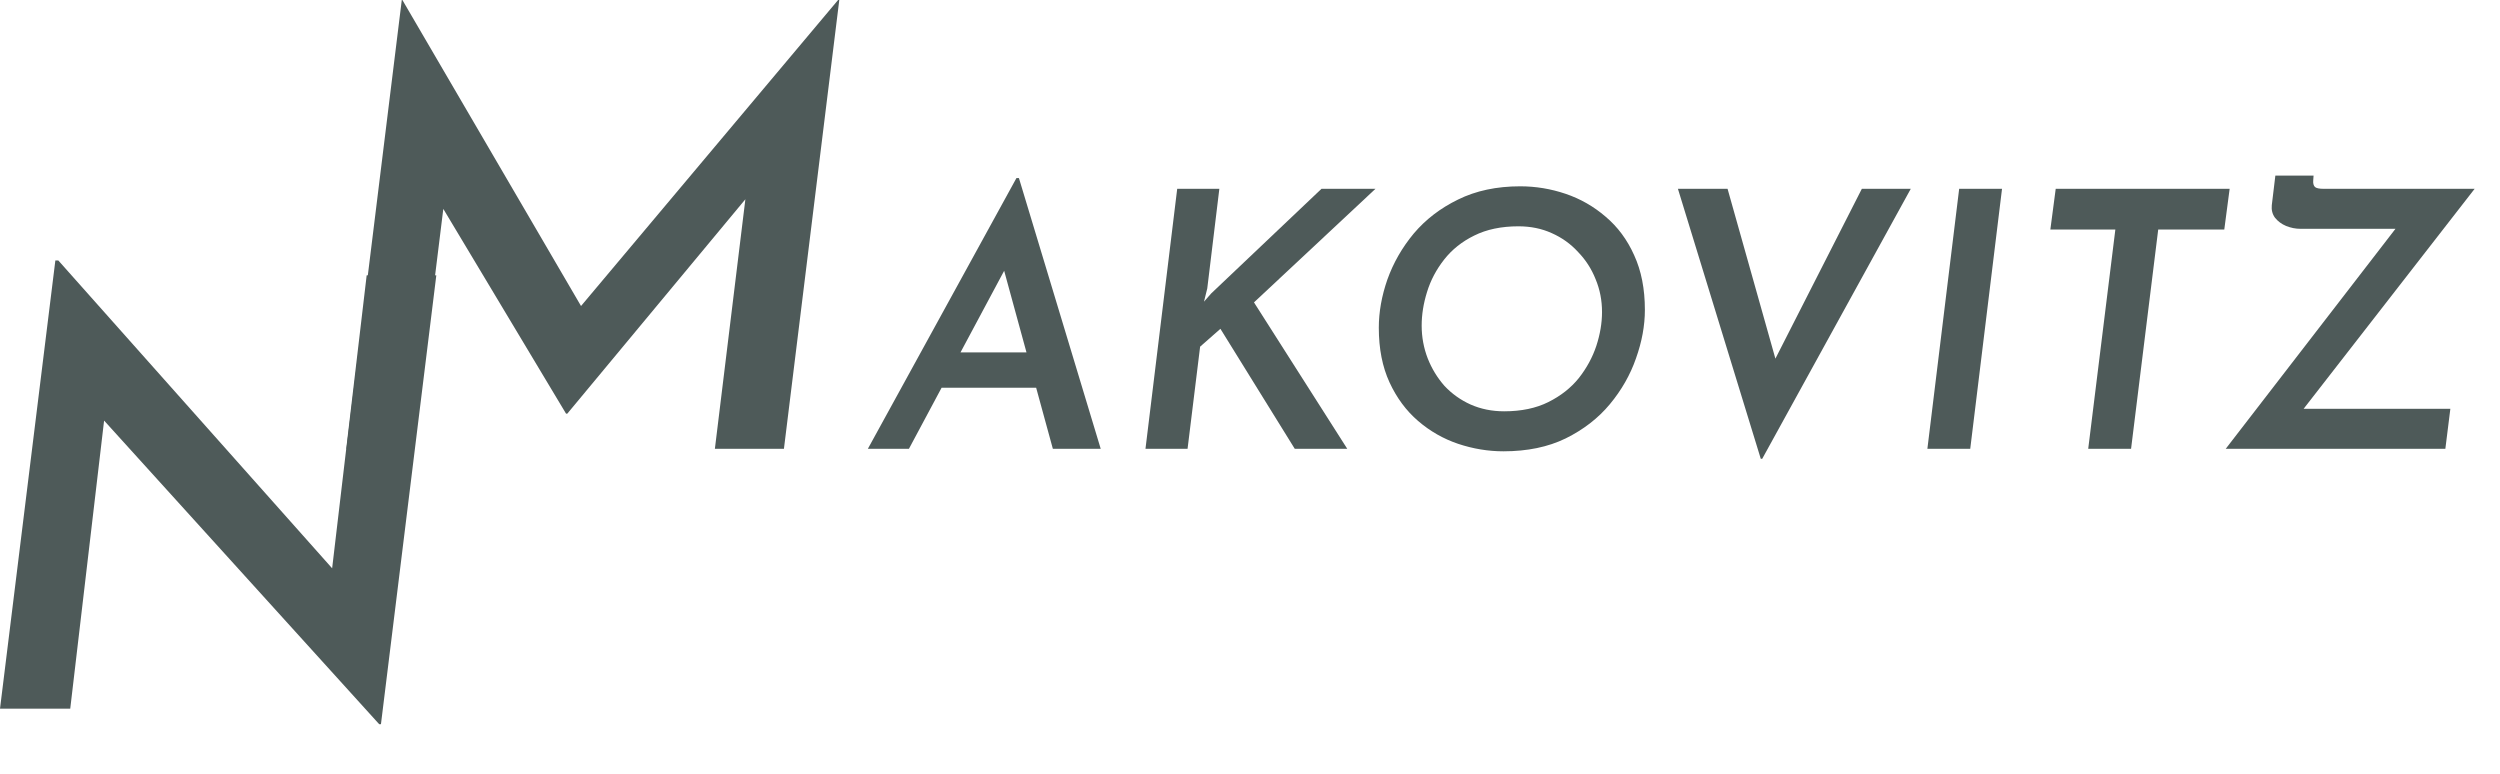
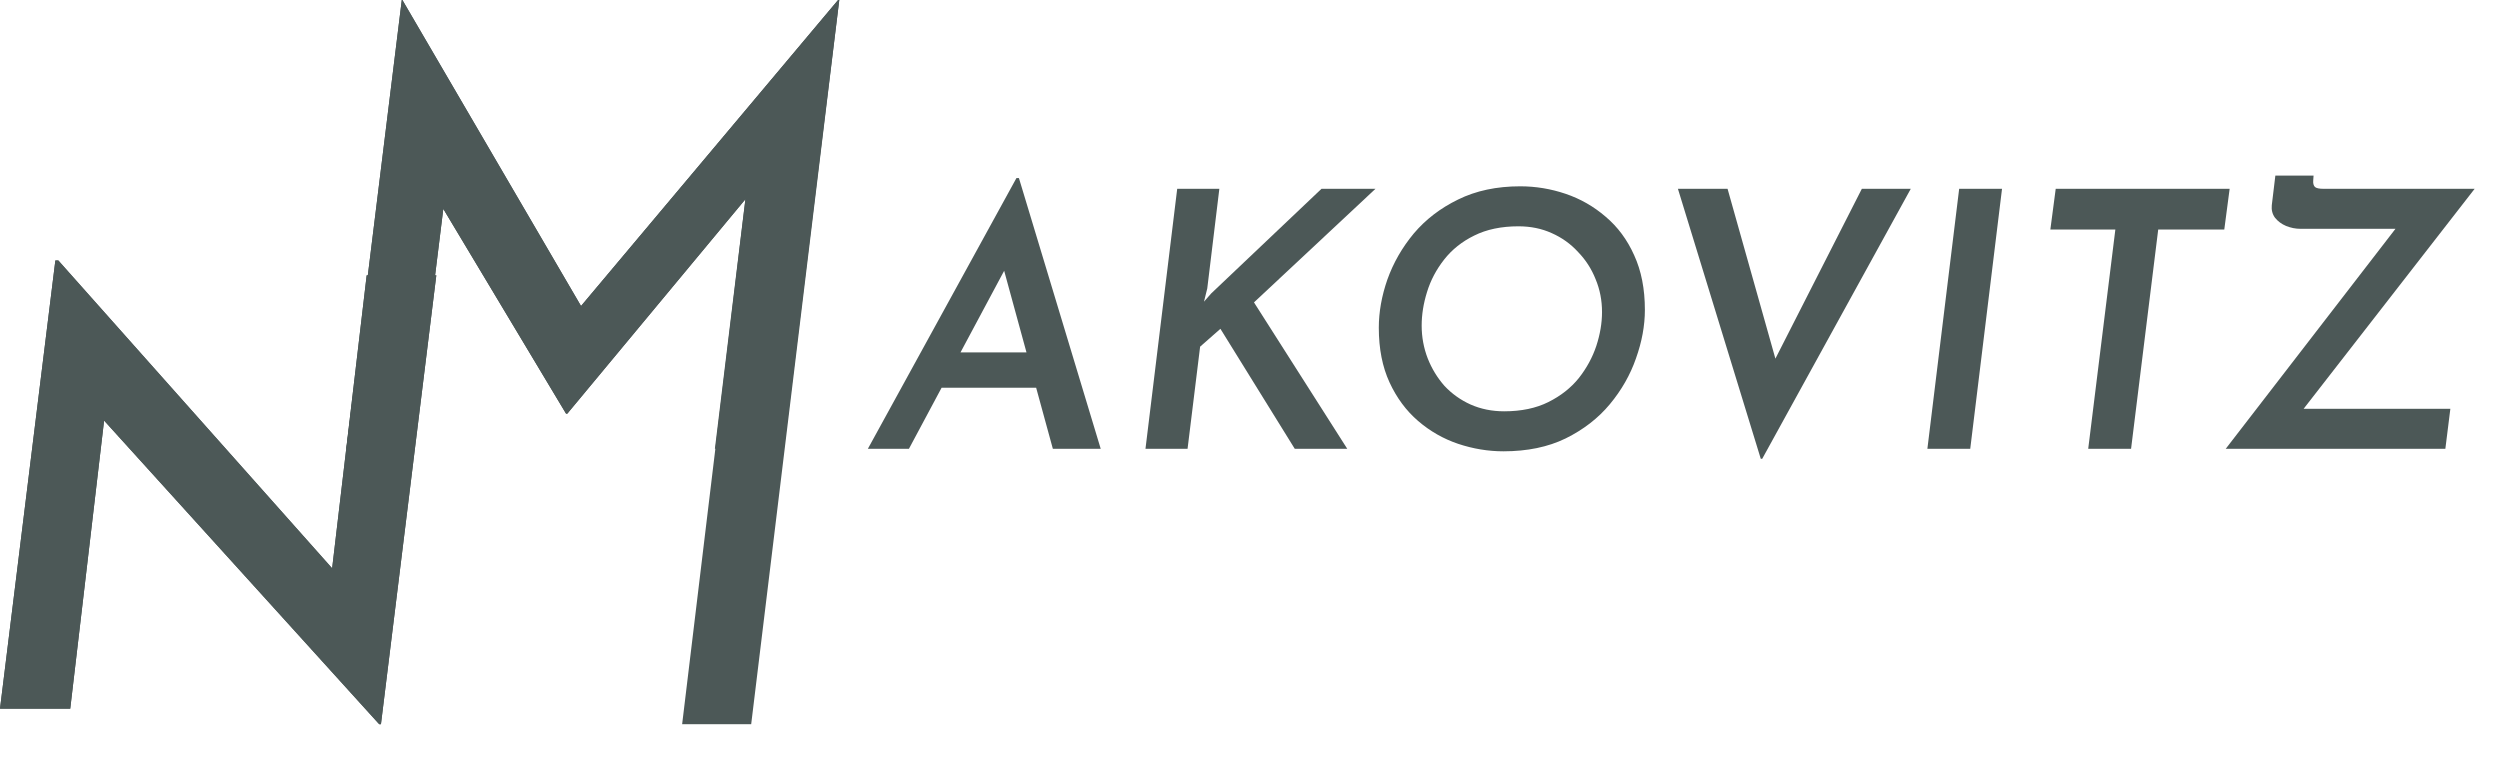
<svg xmlns="http://www.w3.org/2000/svg" width="42" height="13" viewBox="0 0 42 13" fill="none">
-   <path d="M6.4 12.166H6.37L1.45 6.736L1.77 6.886L1.18 11.906H0L0.93 4.376H0.98L5.81 9.806L5.56 9.716L6.16 4.626H7.33L6.4 12.166Z" fill="#4E5A59" />
-   <path d="M6.95 7.54H5.82L6.75 0H6.76L10 5.55L9.51 5.44L14.08 0H14.1L13.17 7.54H12.01L12.61 2.63L12.62 3.23L9.53 6.95H9.51L7.28 3.23L7.55 2.68L6.95 7.54Z" fill="#4E5A59" />
-   <path d="M15.27 7.54H14.58L17.076 2.992H17.118L18.492 7.54H17.688L16.746 4.096L17.292 3.76L15.27 7.54ZM16.002 5.92H17.496L17.658 6.514H15.714L16.002 5.92Z" fill="#4E5A59" />
-   <path d="M20.282 4.846L20.227 5.068L20.348 4.93L22.201 3.172H23.108L21.067 5.08L22.634 7.54H21.752L20.503 5.524L20.162 5.824L19.951 7.54H19.244L19.777 3.172H20.485L20.282 4.846Z" fill="#4E5A59" />
-   <path d="M25.258 7.582C25.002 7.582 24.748 7.54 24.496 7.456C24.248 7.372 24.024 7.244 23.824 7.072C23.624 6.9 23.464 6.684 23.344 6.424C23.224 6.164 23.164 5.858 23.164 5.506C23.164 5.242 23.212 4.972 23.308 4.696C23.408 4.416 23.556 4.158 23.752 3.922C23.952 3.686 24.2 3.496 24.496 3.352C24.796 3.204 25.144 3.13 25.54 3.13C25.8 3.13 26.054 3.172 26.302 3.256C26.55 3.34 26.774 3.468 26.974 3.64C27.178 3.812 27.338 4.028 27.454 4.288C27.574 4.548 27.634 4.854 27.634 5.206C27.634 5.47 27.584 5.742 27.484 6.022C27.388 6.298 27.242 6.554 27.046 6.79C26.85 7.026 26.602 7.218 26.302 7.366C26.006 7.51 25.658 7.582 25.258 7.582ZM25.27 6.91C25.558 6.91 25.806 6.858 26.014 6.754C26.222 6.65 26.392 6.516 26.524 6.352C26.656 6.184 26.754 6.004 26.818 5.812C26.882 5.616 26.914 5.426 26.914 5.242C26.914 5.046 26.878 4.862 26.806 4.69C26.738 4.518 26.64 4.366 26.512 4.234C26.388 4.098 26.24 3.992 26.068 3.916C25.9 3.84 25.714 3.802 25.51 3.802C25.222 3.802 24.974 3.854 24.766 3.958C24.562 4.058 24.394 4.192 24.262 4.36C24.13 4.528 24.034 4.71 23.974 4.906C23.914 5.098 23.884 5.286 23.884 5.47C23.884 5.662 23.918 5.846 23.986 6.022C24.054 6.194 24.148 6.348 24.268 6.484C24.392 6.616 24.538 6.72 24.706 6.796C24.878 6.872 25.066 6.91 25.27 6.91Z" fill="#4E5A59" />
-   <path d="M29.581 7.708L28.189 3.172H29.023L29.983 6.58L29.587 6.496L31.279 3.172H32.101L29.605 7.708H29.581Z" fill="#4E5A59" />
-   <path d="M32.914 3.172H33.634L33.1 7.54H32.38L32.914 3.172Z" fill="#4E5A59" />
-   <path d="M34.536 3.172H37.458L37.368 3.856H36.258L35.802 7.54H35.082L35.538 3.856H34.446L34.536 3.172Z" fill="#4E5A59" />
-   <path d="M37.392 7.54L40.392 3.652L40.482 3.844H38.646C38.566 3.844 38.486 3.828 38.406 3.796C38.33 3.764 38.268 3.718 38.22 3.658C38.176 3.598 38.158 3.528 38.166 3.448L38.226 2.95H38.868L38.862 3.034C38.858 3.082 38.868 3.118 38.892 3.142C38.916 3.162 38.964 3.172 39.036 3.172H41.574L38.64 6.946L38.58 6.868H41.166L41.082 7.54H37.392Z" fill="#4E5A59" />
+   <path d="M6.4 12.166H6.37L1.45 6.736L1.77 6.886L1.18 11.906H0L0.93 4.376H0.98L5.81 9.806L5.56 9.716L6.16 4.626H7.33L6.4 12.166Z" fill="#4C5857" />
+   <path d="M6.95 7.54H5.82L6.75 0H6.76L10 5.55L9.51 5.44L14.08 0H14.1L13.17 7.54H12.01L12.61 2.63L12.62 3.23L9.53 6.95H9.51L7.28 3.23L7.55 2.68L6.95 7.54Z" fill="#4C5857" />
+   <path d="M15.27 7.54H14.58L17.076 2.992H17.118L18.492 7.54H17.688L16.746 4.096L17.292 3.76L15.27 7.54ZM16.002 5.92H17.496L17.658 6.514H15.714L16.002 5.92Z" fill="#4C5857" />
+   <path d="M20.282 4.846L20.227 5.068L20.348 4.93L22.201 3.172H23.108L21.067 5.08L22.634 7.54H21.752L20.503 5.524L20.162 5.824L19.951 7.54H19.244L19.777 3.172H20.485L20.282 4.846Z" fill="#4C5857" />
+   <path d="M25.258 7.582C25.002 7.582 24.748 7.54 24.496 7.456C24.248 7.372 24.024 7.244 23.824 7.072C23.624 6.9 23.464 6.684 23.344 6.424C23.224 6.164 23.164 5.858 23.164 5.506C23.164 5.242 23.212 4.972 23.308 4.696C23.408 4.416 23.556 4.158 23.752 3.922C23.952 3.686 24.2 3.496 24.496 3.352C24.796 3.204 25.144 3.13 25.54 3.13C25.8 3.13 26.054 3.172 26.302 3.256C26.55 3.34 26.774 3.468 26.974 3.64C27.178 3.812 27.338 4.028 27.454 4.288C27.574 4.548 27.634 4.854 27.634 5.206C27.634 5.47 27.584 5.742 27.484 6.022C27.388 6.298 27.242 6.554 27.046 6.79C26.85 7.026 26.602 7.218 26.302 7.366C26.006 7.51 25.658 7.582 25.258 7.582ZM25.27 6.91C25.558 6.91 25.806 6.858 26.014 6.754C26.222 6.65 26.392 6.516 26.524 6.352C26.656 6.184 26.754 6.004 26.818 5.812C26.882 5.616 26.914 5.426 26.914 5.242C26.914 5.046 26.878 4.862 26.806 4.69C26.738 4.518 26.64 4.366 26.512 4.234C26.388 4.098 26.24 3.992 26.068 3.916C25.9 3.84 25.714 3.802 25.51 3.802C25.222 3.802 24.974 3.854 24.766 3.958C24.562 4.058 24.394 4.192 24.262 4.36C24.13 4.528 24.034 4.71 23.974 4.906C23.914 5.098 23.884 5.286 23.884 5.47C23.884 5.662 23.918 5.846 23.986 6.022C24.054 6.194 24.148 6.348 24.268 6.484C24.392 6.616 24.538 6.72 24.706 6.796C24.878 6.872 25.066 6.91 25.27 6.91Z" fill="#4C5857" />
+   <path d="M29.581 7.708L28.189 3.172H29.023L29.983 6.58L29.587 6.496L31.279 3.172H32.101L29.605 7.708H29.581Z" fill="#4C5857" />
+   <path d="M32.914 3.172H33.634L33.1 7.54H32.38L32.914 3.172Z" fill="#4C5857" />
+   <path d="M34.536 3.172H37.458L37.368 3.856H36.258L35.802 7.54H35.082L35.538 3.856H34.446L34.536 3.172Z" fill="#4C5857" />
+   <path d="M37.392 7.54L40.392 3.652L40.482 3.844H38.646C38.566 3.844 38.486 3.828 38.406 3.796C38.33 3.764 38.268 3.718 38.22 3.658C38.176 3.598 38.158 3.528 38.166 3.448L38.226 2.95H38.868L38.862 3.034C38.858 3.082 38.868 3.118 38.892 3.142C38.916 3.162 38.964 3.172 39.036 3.172H41.574L38.64 6.946L38.58 6.868H41.166L41.082 7.54H37.392Z" fill="#4C5857" />
+   <path d="M6.4 12.166H6.37L1.45 6.736L1.77 6.886L1.18 11.906H0L0.93 4.376H0.98L5.81 9.806L5.56 9.716L6.16 4.626H7.33L6.4 12.166Z" fill="#4C5857" />
+   <path d="M6.95 7.54H5.82L6.75 0H6.76L10 5.55L9.51 5.44L14.08 0H14.1L12.62 12.166H11.46L12.61 2.63L12.62 3.23L9.53 6.95H9.51L7.28 3.23L7.55 2.68L6.95 7.54Z" fill="#4C5857" />
</svg>
